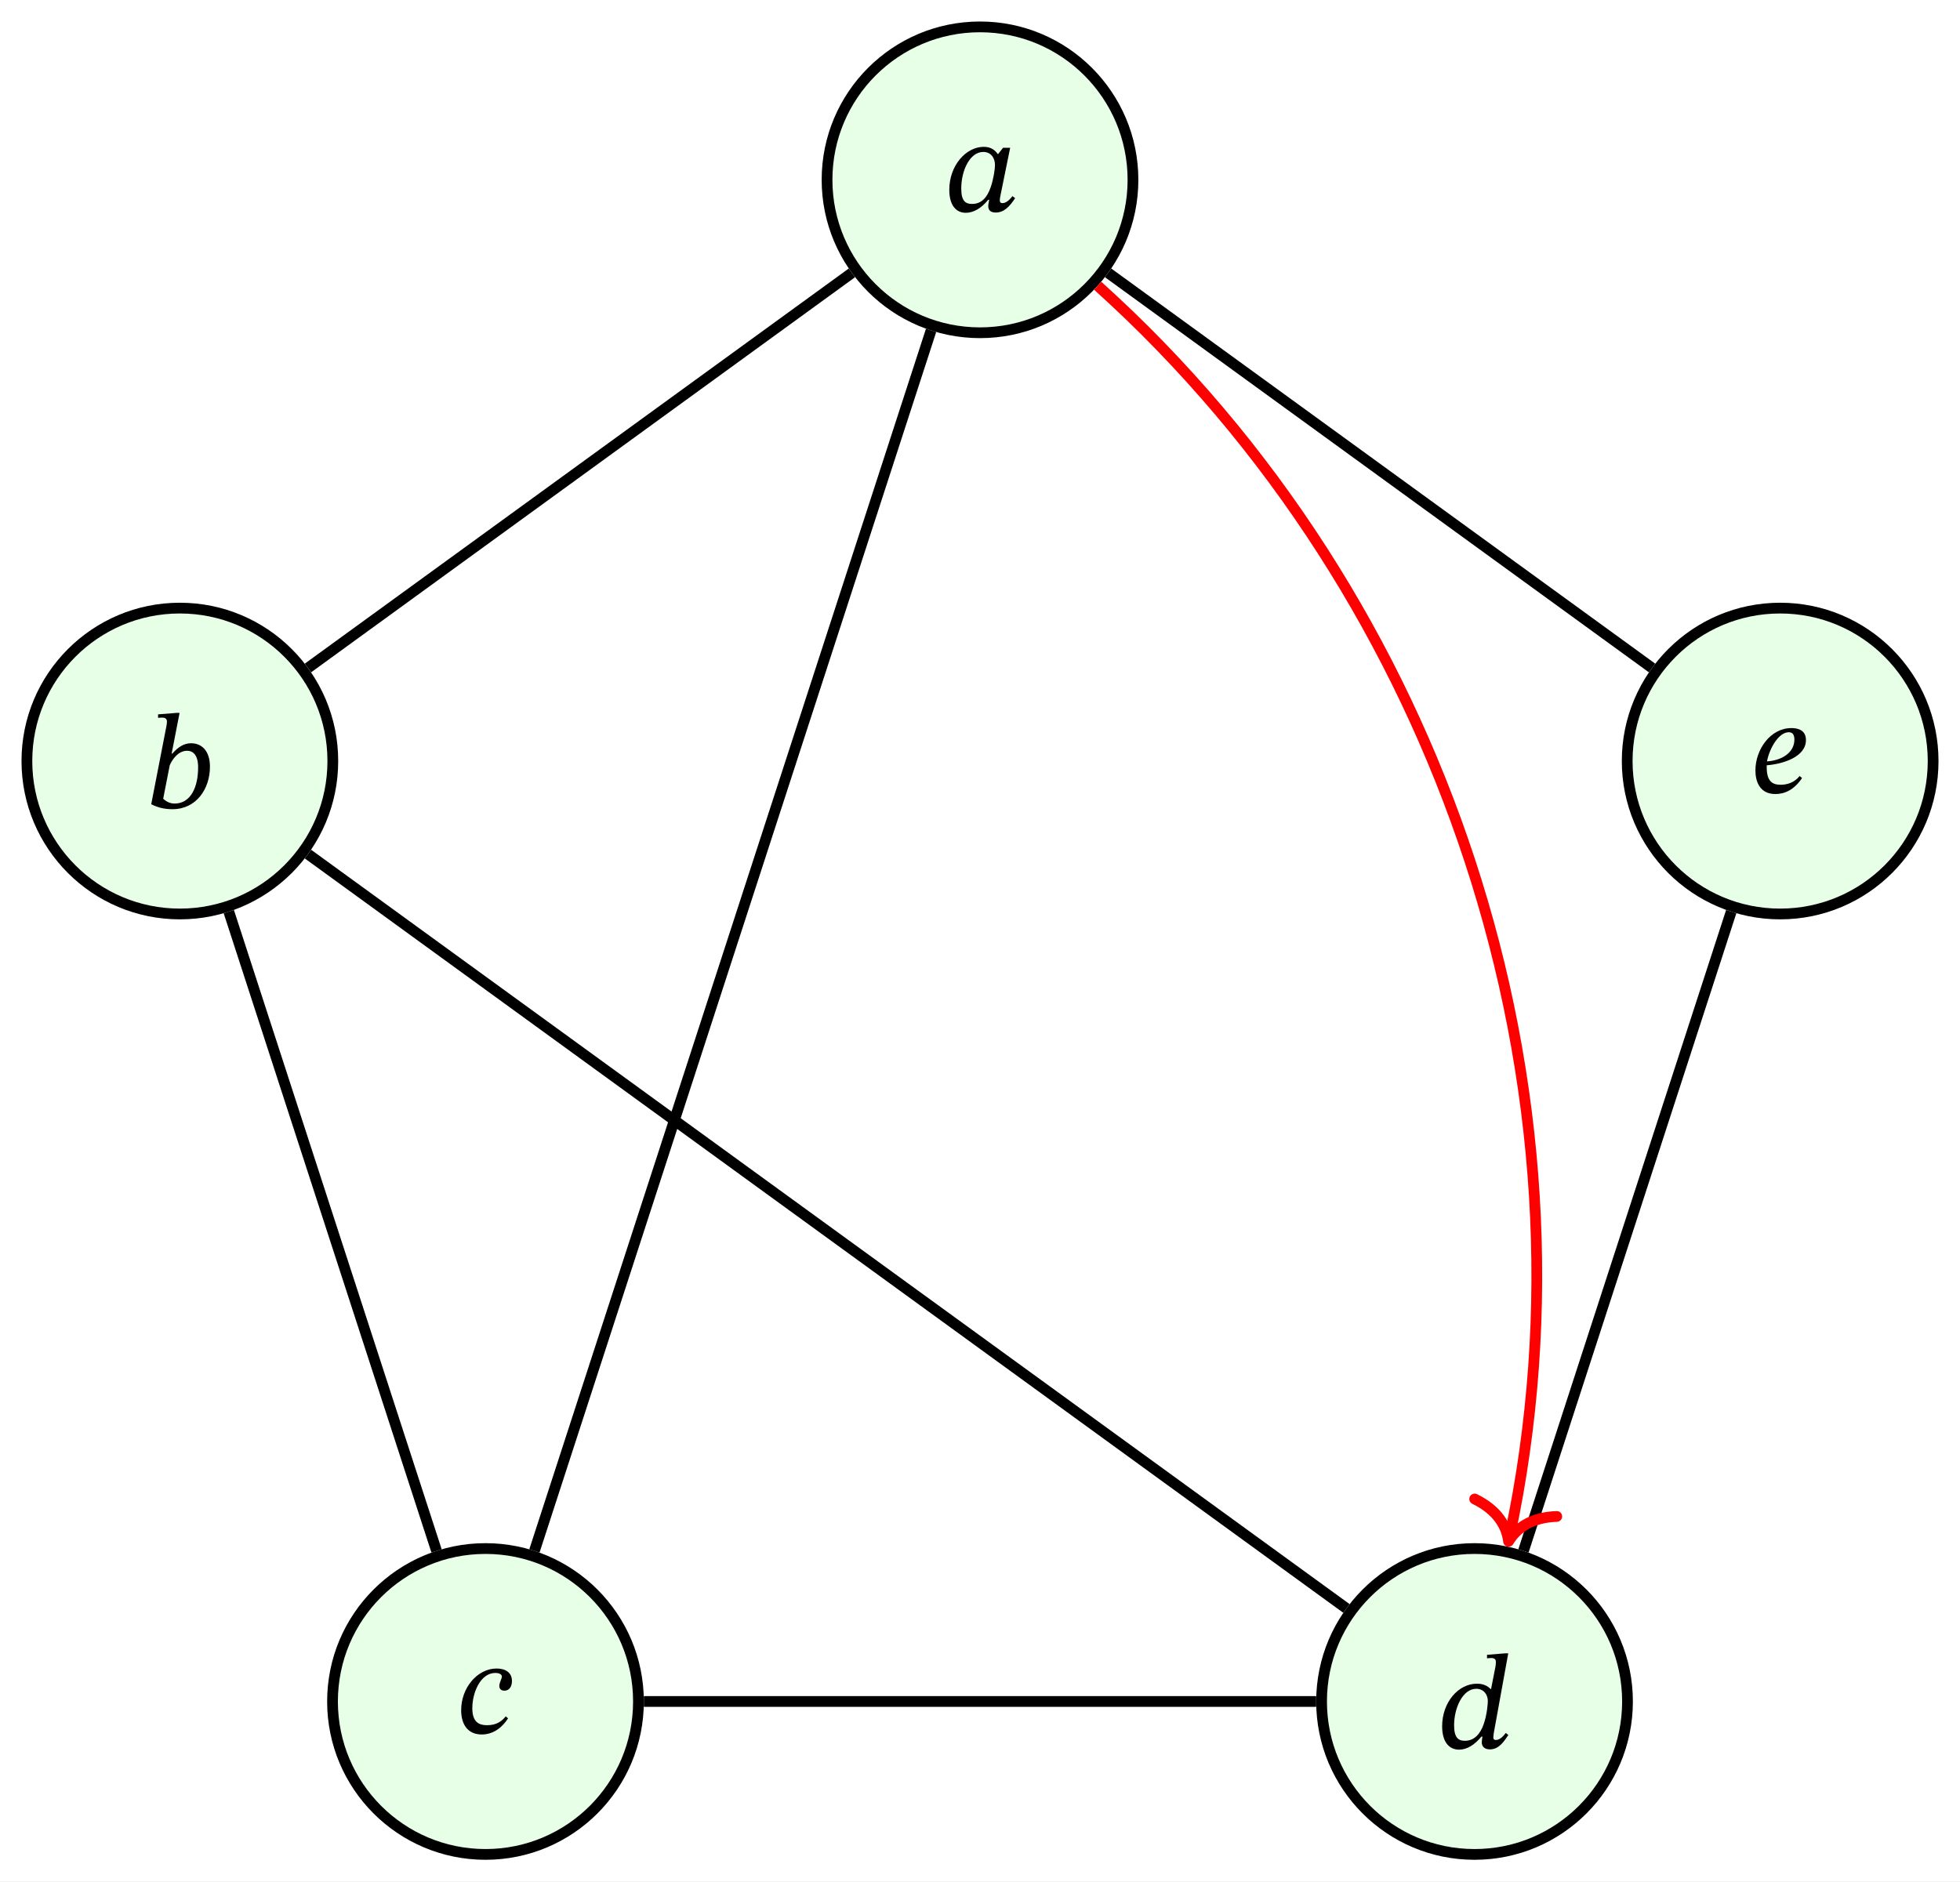
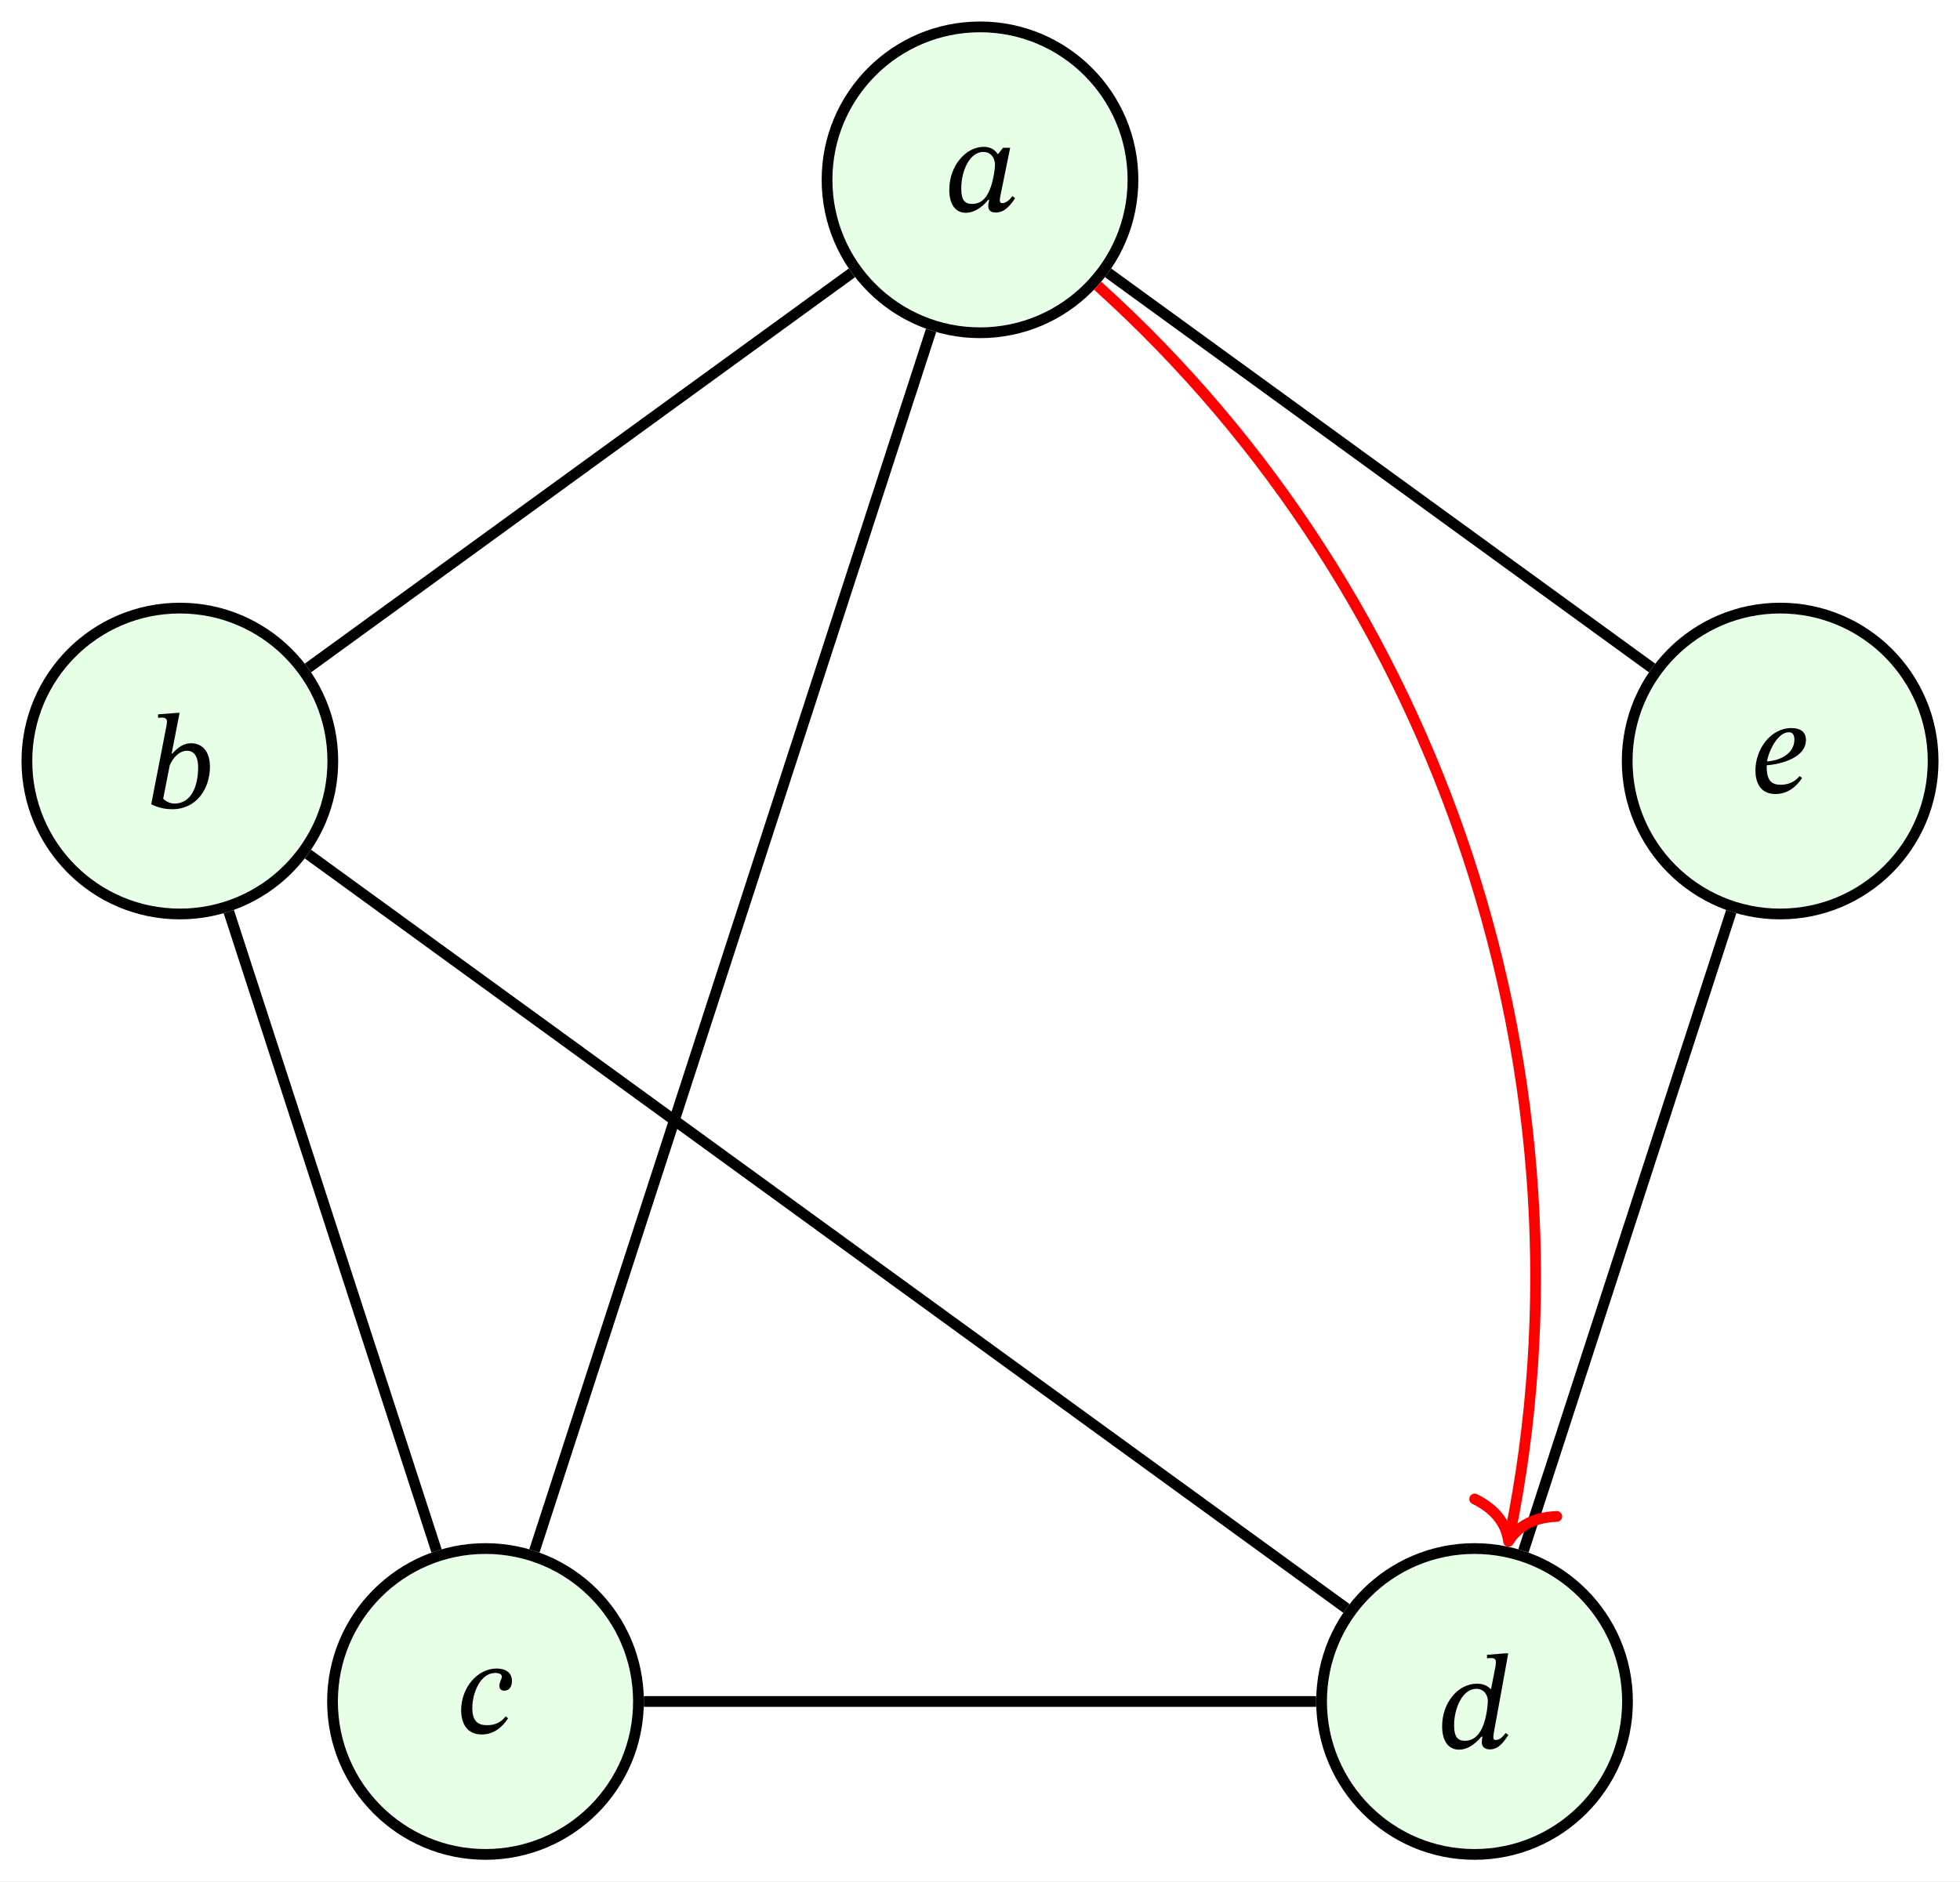
<svg xmlns="http://www.w3.org/2000/svg" viewBox="-1.993 -137.484 145.282 139.477" width="145.282pt" height="139.477pt" role="img" aria-labelledby="tr-title">
  <rect x="-1.993" y="-137.484" width="145.282" height="139.477" fill="#ffffff" />
  <defs>
    <path id="tr-g3326" d="M502 472 L449 472 L413 426 L409 426 C388 456 358 479 305 479 C174 479 49 341 49 159 C49 43 100 -12 172 -12 C229 -12 288 22 339 85 L346 85 C343 67 339 53 339 38 C339 5 359 -10 395 -10 C455 -10 497 33 539 97 L519 112 C506 95 477 60 445 60 C429 60 425 68 425 81 C425 96 430 118 430 118 Z M389 344 C389 313 378 240 358 181 C329 96 285 54 218 54 C168 54 138 77 138 169 C138 303 202 441 302 441 C358 441 389 397 389 344 Z" />
    <path id="tr-g3327" d="M198 402 L257 705 L235 705 L97 694 L97 668 C97 668 116 670 127 670 C147 670 163 663 163 641 C163 629 160 610 159 606 L46 25 C95 0 146 -12 204 -12 C382 -12 483 140 483 304 C483 424 421 479 342 479 C289 479 246 450 203 402 Z M184 316 C205 363 249 423 313 423 C358 423 395 390 395 300 C395 148 338 30 219 30 C177 30 148 54 135 66 Z" />
    <path id="tr-g3328" d="M358 123 C327 85 288 57 219 57 C161 57 109 77 109 184 C109 300 170 446 280 446 C312 446 329 434 329 419 C329 403 310 375 310 349 C310 327 324 314 348 314 C385 314 404 346 404 386 C404 451 353 479 290 479 C146 479 26 335 26 169 C26 68 71 -12 179 -12 C269 -12 334 44 375 108 Z" />
    <path id="tr-g3329" d="M529 705 L507 705 L371 694 L371 668 C371 668 390 670 402 670 C432 670 437 656 437 639 C437 625 434 607 434 607 L401 439 L398 439 C374 464 341 479 296 479 C157 479 37 340 37 162 C37 45 89 -12 163 -12 C222 -12 279 24 329 85 L337 85 C335 73 332 54 332 42 C332 11 353 -10 393 -10 C462 -10 499 53 530 97 L510 112 C496 93 469 60 437 60 C424 60 418 65 418 79 C418 92 423 121 423 121 Z M346 177 C319 101 274 54 206 54 C157 54 126 78 126 169 C126 299 190 441 291 441 C349 441 377 394 377 351 C377 333 372 252 346 177 Z" />
    <path id="tr-g3330" d="M357 122 C317 72 262 57 216 57 C149 57 112 88 112 189 L112 202 C228 211 404 262 404 390 C404 467 339 479 296 479 C139 479 28 319 28 164 C28 84 58 -12 177 -12 C243 -12 315 17 375 107 Z M114 231 C133 330 202 448 276 448 C306 448 318 428 318 393 C318 298 227 238 114 231 Z" />
  </defs>
  <path d="M81.987 -124.153 C81.987 -130.415 76.911 -135.491 70.649 -135.491 C64.386 -135.491 59.31 -130.415 59.31 -124.153 C59.31 -117.891 64.386 -112.814 70.649 -112.814 C76.911 -112.814 81.987 -117.891 81.987 -124.153 Z" fill="#e6ffe6" stroke="#000000" stroke-width="0.797" stroke-miterlimit="10" />
  <g transform="translate(67.884 -121.827)" fill="#000000">
    <use href="#tr-g3326" transform="translate(0 0) scale(0.00996 -0.00996)" />
  </g>
  <path d="M22.677 -81.062 C22.677 -87.324 17.601 -92.4 11.339 -92.4 C5.076 -92.4 0 -87.324 0 -81.062 C0 -74.799 5.076 -69.723 11.339 -69.723 C17.601 -69.723 22.677 -74.799 22.677 -81.062 Z" fill="#e6ffe6" stroke="#000000" stroke-width="0.797" stroke-miterlimit="10" />
  <g transform="translate(8.758 -77.61)" fill="#000000">
    <use href="#tr-g3327" transform="translate(0 0) scale(0.00996 -0.00996)" />
  </g>
  <path d="M45.332 -11.339 C45.332 -17.601 40.255 -22.677 33.993 -22.677 C27.731 -22.677 22.654 -17.601 22.654 -11.339 C22.654 -5.076 27.731 0 33.993 0 C40.255 0 45.332 -5.076 45.332 -11.339 Z" fill="#e6ffe6" stroke="#000000" stroke-width="0.797" stroke-miterlimit="10" />
  <g transform="translate(31.931 -9.012)" fill="#000000">
    <use href="#tr-g3328" transform="translate(0 0) scale(0.00996 -0.00996)" />
  </g>
  <path d="M118.643 -11.339 C118.643 -17.601 113.566 -22.677 107.304 -22.677 C101.042 -22.677 95.966 -17.601 95.966 -11.339 C95.966 -5.076 101.042 0 107.304 0 C113.566 0 118.643 -5.076 118.643 -11.339 Z" fill="#e6ffe6" stroke="#000000" stroke-width="0.797" stroke-miterlimit="10" />
  <g transform="translate(104.535 -7.887)" fill="#000000">
    <use href="#tr-g3329" transform="translate(0 0) scale(0.00996 -0.00996)" />
  </g>
  <path d="M141.297 -81.062 C141.297 -87.324 136.221 -92.4 129.959 -92.4 C123.696 -92.4 118.62 -87.324 118.62 -81.062 C118.62 -74.799 123.696 -69.723 129.959 -69.723 C136.221 -69.723 141.297 -74.799 141.297 -81.062 Z" fill="#e6ffe6" stroke="#000000" stroke-width="0.797" stroke-miterlimit="10" />
  <g transform="translate(127.846 -78.735)" fill="#000000">
    <use href="#tr-g3330" transform="translate(0 0) scale(0.00996 -0.00996)" />
  </g>
  <path d="M61.153 -117.254 L20.834 -87.961" fill="none" stroke="#000000" stroke-width="0.797" stroke-miterlimit="10" />
  <path d="M14.966 -69.899 L30.366 -22.501" fill="none" stroke="#000000" stroke-width="0.797" stroke-miterlimit="10" />
  <path d="M45.73 -11.339 L95.567 -11.339" fill="none" stroke="#000000" stroke-width="0.797" stroke-miterlimit="10" />
  <path d="M110.931 -22.501 L126.332 -69.899" fill="none" stroke="#000000" stroke-width="0.797" stroke-miterlimit="10" />
  <path d="M120.463 -87.961 L80.144 -117.254" fill="none" stroke="#000000" stroke-width="0.797" stroke-miterlimit="10" />
  <path d="M67.022 -112.99 L37.62 -22.501" fill="none" stroke="#000000" stroke-width="0.797" stroke-miterlimit="10" />
  <path d="M20.834 -74.163 L97.809 -18.237" fill="none" stroke="#000000" stroke-width="0.797" stroke-miterlimit="10" />
-   <path d="M79.371 -116.299 C105.16 -93.079 116.96 -56.763 109.91 -23.599" fill="none" stroke="#ff0000" stroke-width="0.797" stroke-miterlimit="10" />
+   <path d="M79.371 -116.299 C104.962 -93.256 116.778 -57.319 109.907 -23.6" fill="none" stroke="#ff0000" stroke-width="0.797" stroke-miterlimit="10" />
  <path d="M113.4 -25.057 C111.478 -24.989 110.4 -24.157 109.827 -23.209 C109.69 -24.308 109.043 -25.507 107.315 -26.35" fill="none" stroke="#ff0000" stroke-width="0.797" stroke-linecap="round" stroke-linejoin="round" />
</svg>
